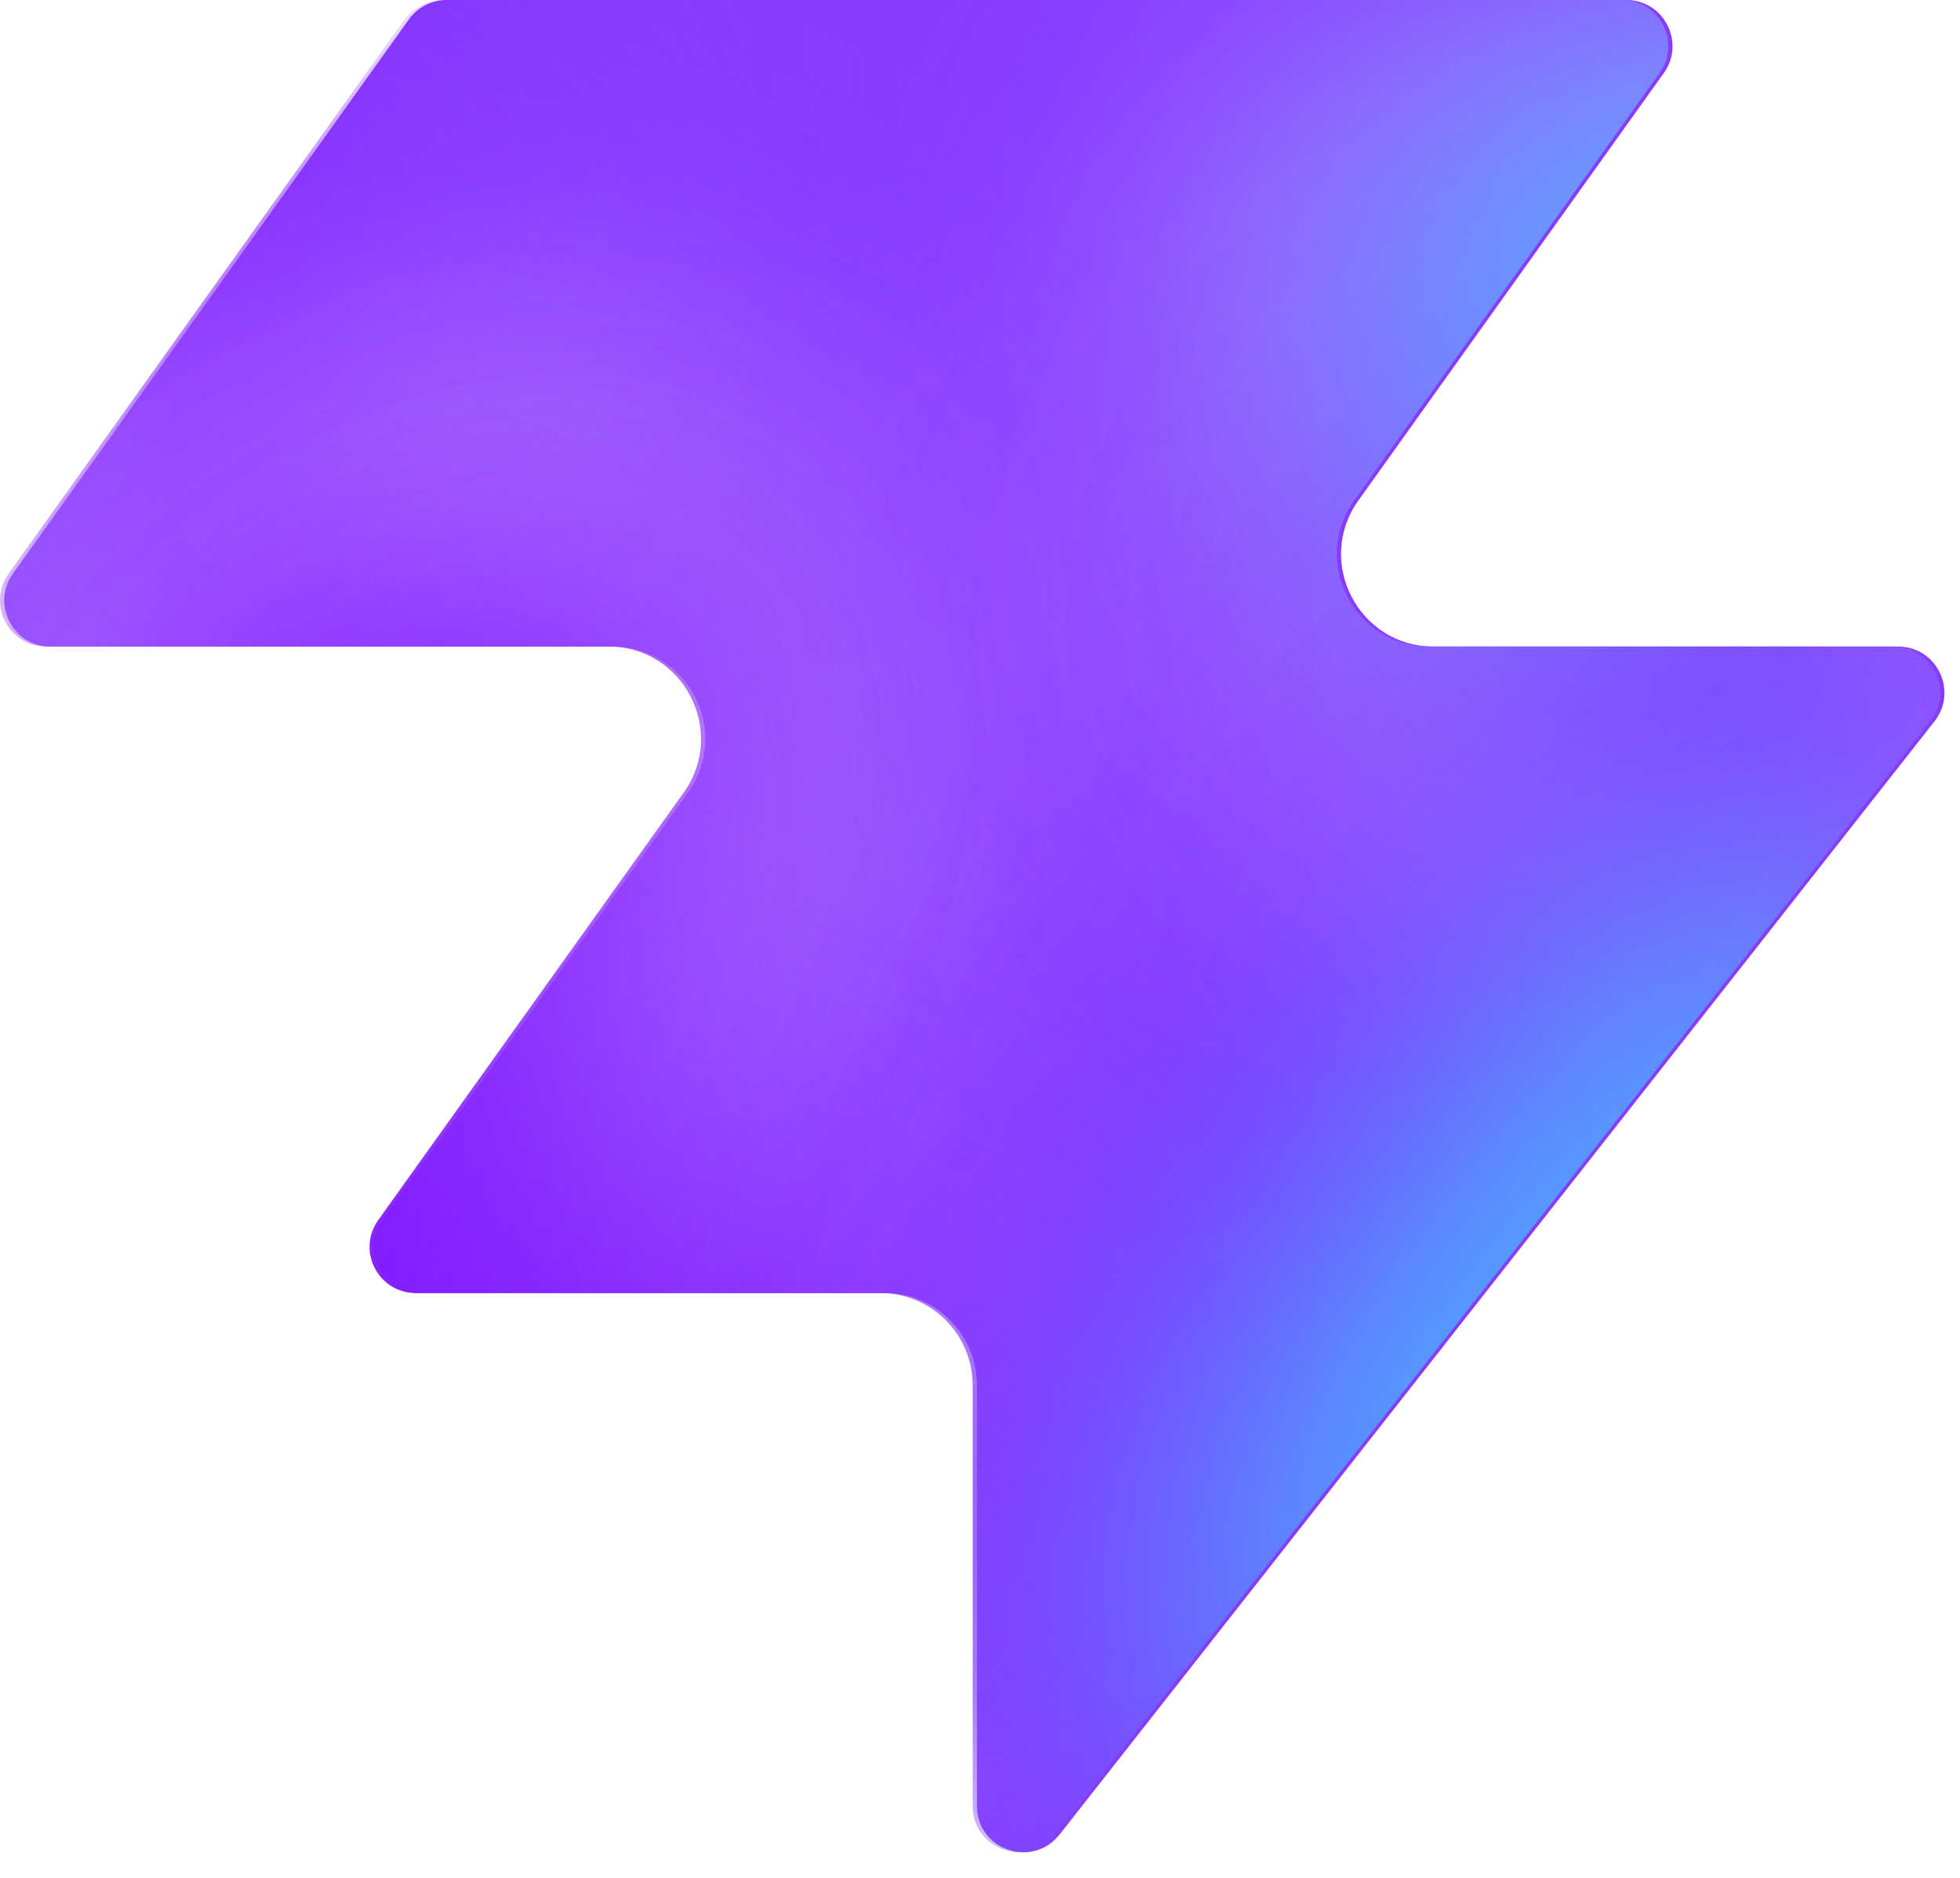
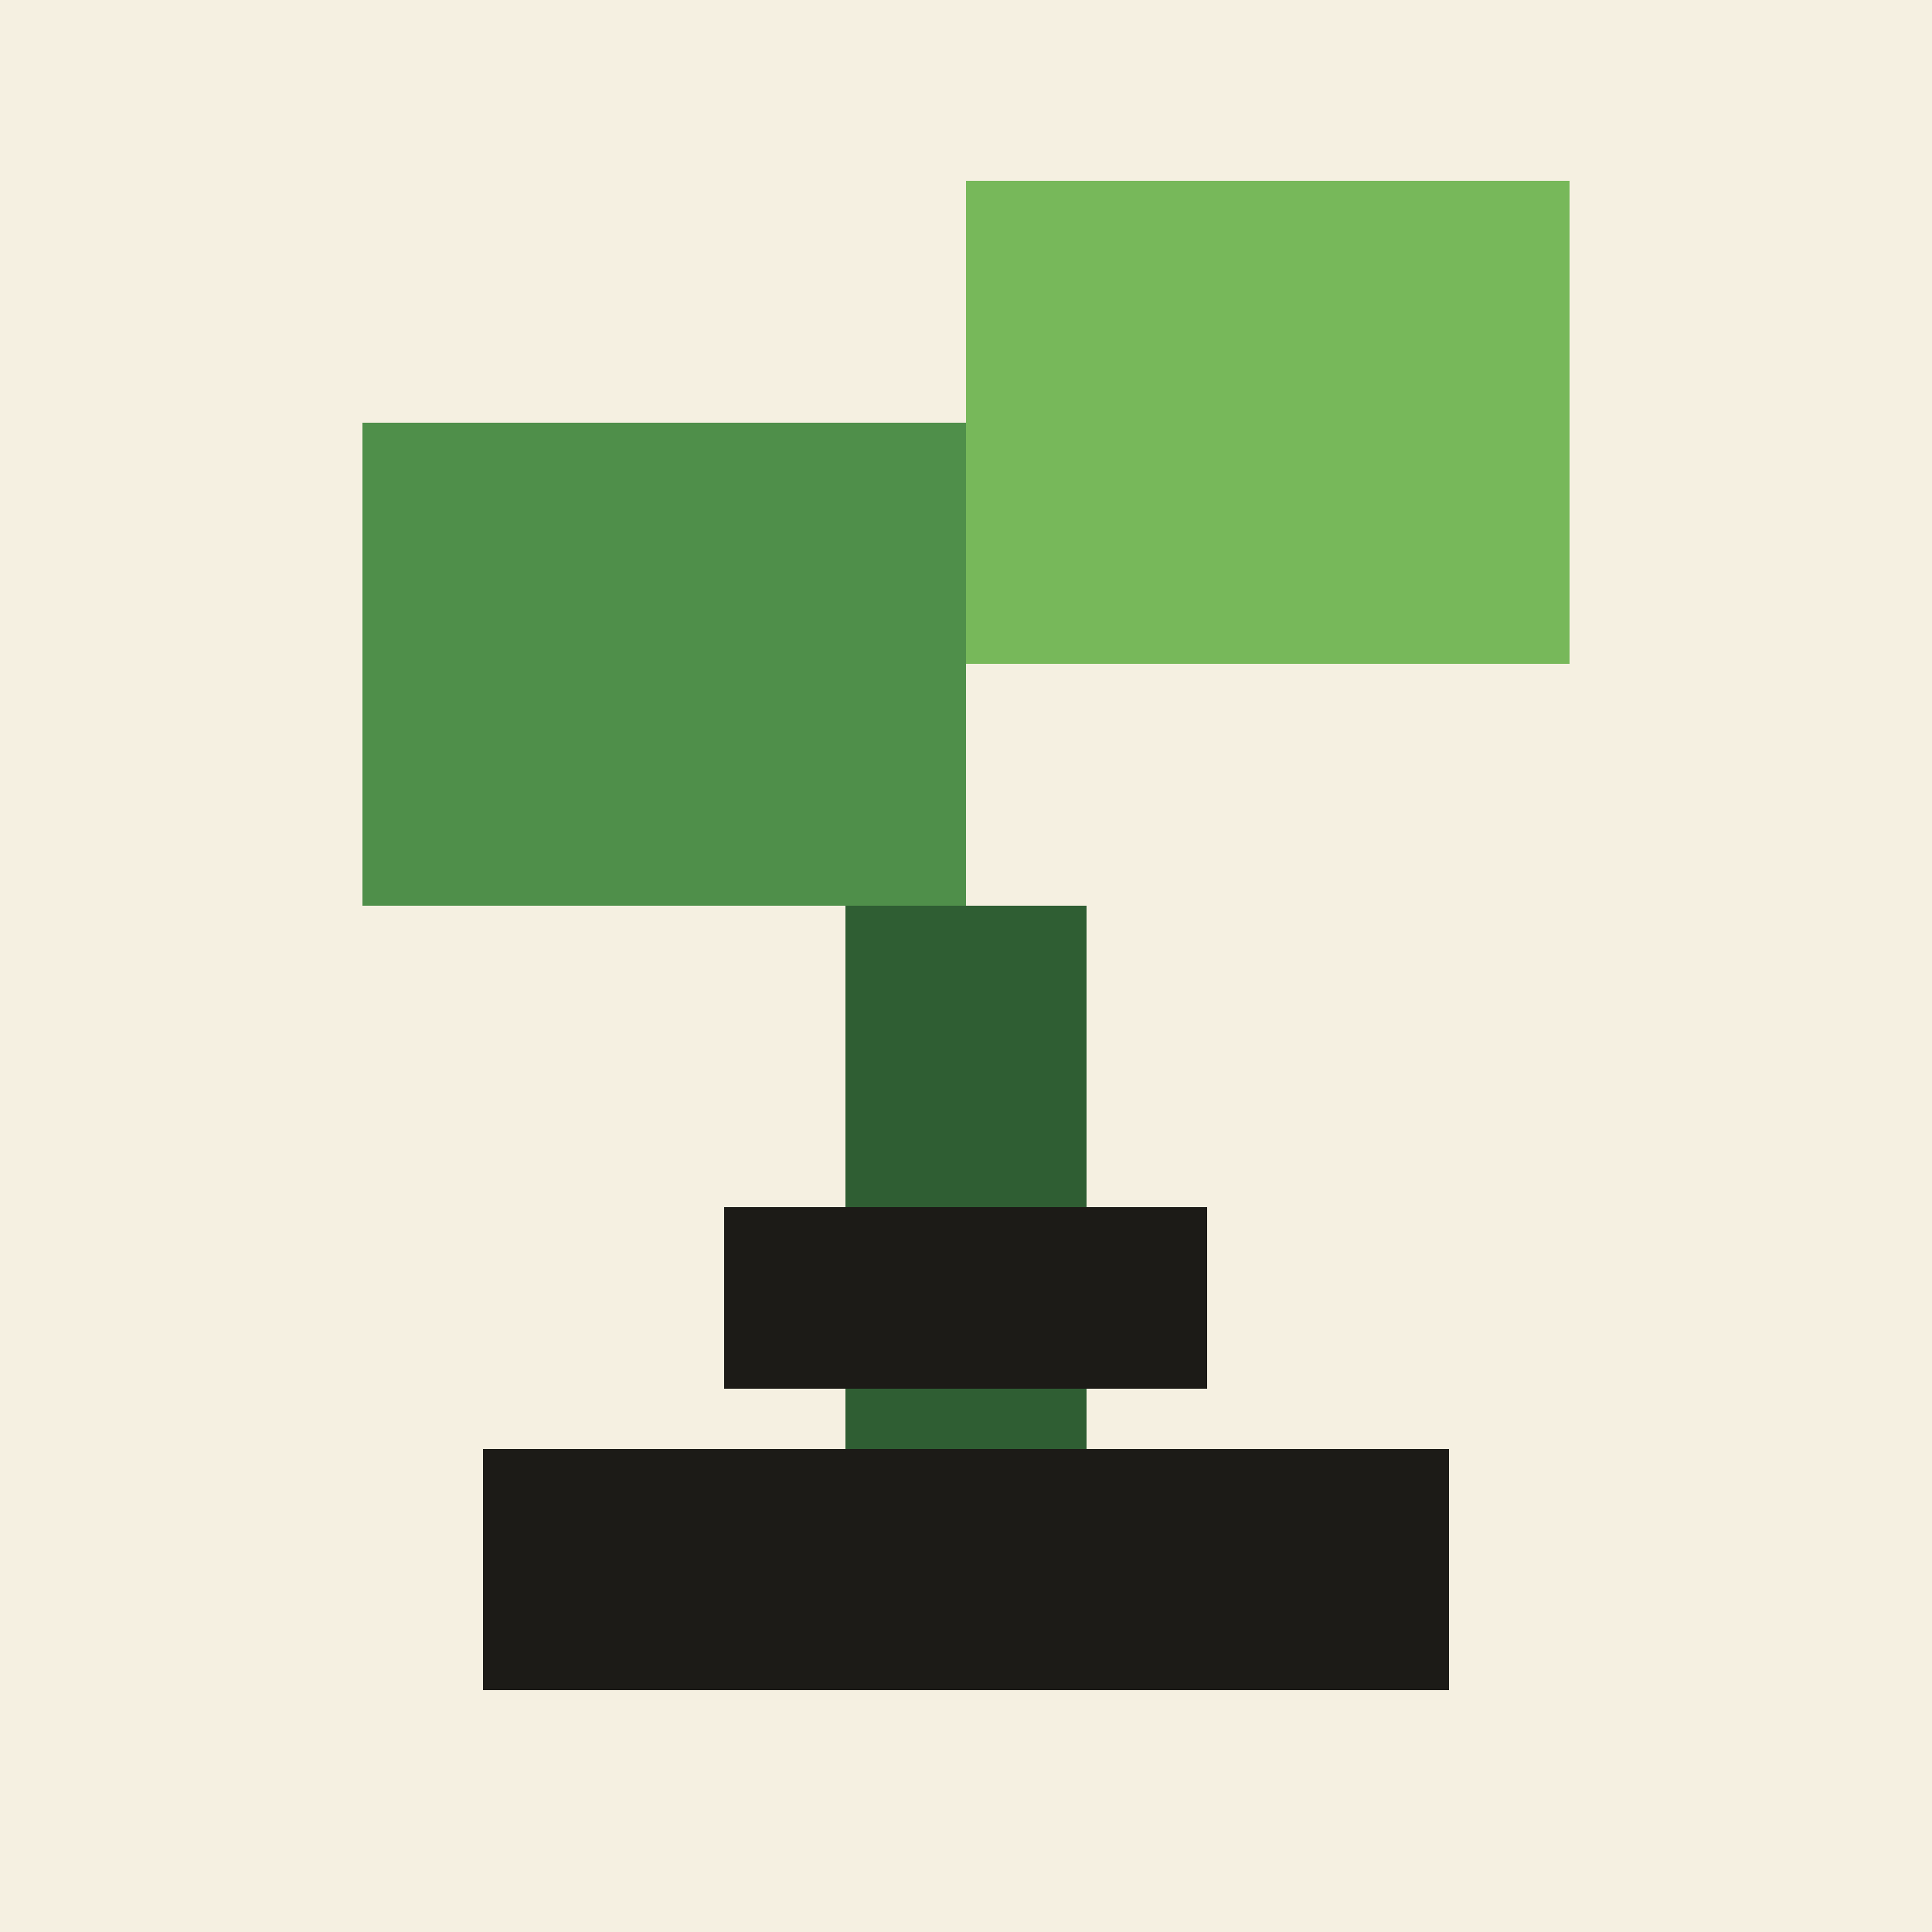
- <svg xmlns="http://www.w3.org/2000/svg" width="48" height="46" fill="none" viewBox="0 0 48 46">
-   <path fill="#863bff" d="M25.946 44.938c-.664.845-2.021.375-2.021-.698V33.937a2.26 2.26 0 0 0-2.262-2.262H10.287c-.92 0-1.456-1.04-.92-1.788l7.48-10.471c1.07-1.497 0-3.578-1.842-3.578H1.237c-.92 0-1.456-1.04-.92-1.788L10.013.474c.214-.297.556-.474.92-.474h28.894c.92 0 1.456 1.04.92 1.788l-7.48 10.471c-1.07 1.498 0 3.579 1.842 3.579h11.377c.943 0 1.473 1.088.89 1.83L25.947 44.94z" style="fill:#863bff;fill:color(display-p3 .525 .23 1);fill-opacity:1" />
-   <mask id="a" width="48" height="46" x="0" y="0" maskUnits="userSpaceOnUse" style="mask-type:alpha">
-     <path fill="#000" d="M25.842 44.938c-.664.844-2.021.375-2.021-.698V33.937a2.26 2.26 0 0 0-2.262-2.262H10.183c-.92 0-1.456-1.04-.92-1.788l7.48-10.471c1.07-1.498 0-3.579-1.842-3.579H1.133c-.92 0-1.456-1.04-.92-1.787L9.91.473c.214-.297.556-.474.92-.474h28.894c.92 0 1.456 1.04.92 1.788l-7.48 10.471c-1.07 1.498 0 3.578 1.842 3.578h11.377c.943 0 1.473 1.088.89 1.832L25.843 44.94z" style="fill:#000;fill-opacity:1" />
-   </mask>
-   <g mask="url(#a)">
-     <g filter="url(#b)">
-       <ellipse cx="5.508" cy="14.704" fill="#ede6ff" rx="5.508" ry="14.704" style="fill:#ede6ff;fill:color(display-p3 .927 .903 1);fill-opacity:1" transform="matrix(.00324 1 1 -.00324 -4.47 31.516)" />
-     </g>
-     <g filter="url(#c)">
-       <ellipse cx="10.399" cy="29.851" fill="#ede6ff" rx="10.399" ry="29.851" style="fill:#ede6ff;fill:color(display-p3 .927 .903 1);fill-opacity:1" transform="matrix(.00324 1 1 -.00324 -39.328 7.883)" />
-     </g>
-     <g filter="url(#d)">
-       <ellipse cx="5.508" cy="30.487" fill="#7e14ff" rx="5.508" ry="30.487" style="fill:#7e14ff;fill:color(display-p3 .492 .077 1);fill-opacity:1" transform="rotate(89.814 -25.913 -14.639)scale(1 -1)" />
-     </g>
-     <g filter="url(#e)">
-       <ellipse cx="5.508" cy="30.599" fill="#7e14ff" rx="5.508" ry="30.599" style="fill:#7e14ff;fill:color(display-p3 .492 .077 1);fill-opacity:1" transform="rotate(89.814 -32.644 -3.334)scale(1 -1)" />
-     </g>
-     <g filter="url(#f)">
-       <ellipse cx="5.508" cy="30.599" fill="#7e14ff" rx="5.508" ry="30.599" style="fill:#7e14ff;fill:color(display-p3 .492 .077 1);fill-opacity:1" transform="matrix(.00324 1 1 -.00324 -34.34 30.47)" />
-     </g>
-     <g filter="url(#g)">
-       <ellipse cx="14.072" cy="22.078" fill="#ede6ff" rx="14.072" ry="22.078" style="fill:#ede6ff;fill:color(display-p3 .927 .903 1);fill-opacity:1" transform="rotate(93.35 24.506 48.493)scale(-1 1)" />
-     </g>
-     <g filter="url(#h)">
-       <ellipse cx="3.47" cy="21.501" fill="#7e14ff" rx="3.47" ry="21.501" style="fill:#7e14ff;fill:color(display-p3 .492 .077 1);fill-opacity:1" transform="rotate(89.009 28.708 47.59)scale(-1 1)" />
-     </g>
-     <g filter="url(#i)">
-       <ellipse cx="3.47" cy="21.501" fill="#7e14ff" rx="3.47" ry="21.501" style="fill:#7e14ff;fill:color(display-p3 .492 .077 1);fill-opacity:1" transform="rotate(89.009 28.708 47.59)scale(-1 1)" />
-     </g>
-     <g filter="url(#j)">
-       <ellipse cx=".387" cy="8.972" fill="#7e14ff" rx="4.407" ry="29.108" style="fill:#7e14ff;fill:color(display-p3 .492 .077 1);fill-opacity:1" transform="rotate(39.51 .387 8.972)" />
-     </g>
-     <g filter="url(#k)">
-       <ellipse cx="47.523" cy="-6.092" fill="#7e14ff" rx="4.407" ry="29.108" style="fill:#7e14ff;fill:color(display-p3 .492 .077 1);fill-opacity:1" transform="rotate(37.892 47.523 -6.092)" />
-     </g>
-     <g filter="url(#l)">
-       <ellipse cx="41.412" cy="6.333" fill="#47bfff" rx="5.971" ry="9.665" style="fill:#47bfff;fill:color(display-p3 .28 .748 1);fill-opacity:1" transform="rotate(37.892 41.412 6.333)" />
-     </g>
-     <g filter="url(#m)">
-       <ellipse cx="-1.879" cy="38.332" fill="#7e14ff" rx="4.407" ry="29.108" style="fill:#7e14ff;fill:color(display-p3 .492 .077 1);fill-opacity:1" transform="rotate(37.892 -1.88 38.332)" />
-     </g>
-     <g filter="url(#n)">
-       <ellipse cx="-1.879" cy="38.332" fill="#7e14ff" rx="4.407" ry="29.108" style="fill:#7e14ff;fill:color(display-p3 .492 .077 1);fill-opacity:1" transform="rotate(37.892 -1.88 38.332)" />
-     </g>
-     <g filter="url(#o)">
-       <ellipse cx="35.651" cy="29.907" fill="#7e14ff" rx="4.407" ry="29.108" style="fill:#7e14ff;fill:color(display-p3 .492 .077 1);fill-opacity:1" transform="rotate(37.892 35.651 29.907)" />
-     </g>
-     <g filter="url(#p)">
-       <ellipse cx="38.418" cy="32.4" fill="#47bfff" rx="5.971" ry="15.297" style="fill:#47bfff;fill:color(display-p3 .28 .748 1);fill-opacity:1" transform="rotate(37.892 38.418 32.4)" />
-     </g>
-   </g>
-   <defs>
-     <filter id="b" width="60.045" height="41.654" x="-19.77" y="16.149" color-interpolation-filters="sRGB" filterUnits="userSpaceOnUse">
-       <feFlood flood-opacity="0" result="BackgroundImageFix" />
-       <feBlend in="SourceGraphic" in2="BackgroundImageFix" result="shape" />
-       <feGaussianBlur result="effect1_foregroundBlur_2002_17158" stdDeviation="7.659" />
-     </filter>
-     <filter id="c" width="90.34" height="51.437" x="-54.613" y="-7.533" color-interpolation-filters="sRGB" filterUnits="userSpaceOnUse">
-       <feFlood flood-opacity="0" result="BackgroundImageFix" />
-       <feBlend in="SourceGraphic" in2="BackgroundImageFix" result="shape" />
-       <feGaussianBlur result="effect1_foregroundBlur_2002_17158" stdDeviation="7.659" />
-     </filter>
-     <filter id="d" width="79.355" height="29.4" x="-49.64" y="2.03" color-interpolation-filters="sRGB" filterUnits="userSpaceOnUse">
-       <feFlood flood-opacity="0" result="BackgroundImageFix" />
-       <feBlend in="SourceGraphic" in2="BackgroundImageFix" result="shape" />
-       <feGaussianBlur result="effect1_foregroundBlur_2002_17158" stdDeviation="4.596" />
-     </filter>
-     <filter id="e" width="79.579" height="29.4" x="-45.045" y="20.029" color-interpolation-filters="sRGB" filterUnits="userSpaceOnUse">
-       <feFlood flood-opacity="0" result="BackgroundImageFix" />
-       <feBlend in="SourceGraphic" in2="BackgroundImageFix" result="shape" />
-       <feGaussianBlur result="effect1_foregroundBlur_2002_17158" stdDeviation="4.596" />
-     </filter>
-     <filter id="f" width="79.579" height="29.4" x="-43.513" y="21.178" color-interpolation-filters="sRGB" filterUnits="userSpaceOnUse">
-       <feFlood flood-opacity="0" result="BackgroundImageFix" />
-       <feBlend in="SourceGraphic" in2="BackgroundImageFix" result="shape" />
-       <feGaussianBlur result="effect1_foregroundBlur_2002_17158" stdDeviation="4.596" />
-     </filter>
-     <filter id="g" width="74.749" height="58.852" x="15.756" y="-17.901" color-interpolation-filters="sRGB" filterUnits="userSpaceOnUse">
-       <feFlood flood-opacity="0" result="BackgroundImageFix" />
-       <feBlend in="SourceGraphic" in2="BackgroundImageFix" result="shape" />
-       <feGaussianBlur result="effect1_foregroundBlur_2002_17158" stdDeviation="7.659" />
-     </filter>
-     <filter id="h" width="61.377" height="25.362" x="23.548" y="2.284" color-interpolation-filters="sRGB" filterUnits="userSpaceOnUse">
-       <feFlood flood-opacity="0" result="BackgroundImageFix" />
-       <feBlend in="SourceGraphic" in2="BackgroundImageFix" result="shape" />
-       <feGaussianBlur result="effect1_foregroundBlur_2002_17158" stdDeviation="4.596" />
-     </filter>
-     <filter id="i" width="61.377" height="25.362" x="23.548" y="2.284" color-interpolation-filters="sRGB" filterUnits="userSpaceOnUse">
-       <feFlood flood-opacity="0" result="BackgroundImageFix" />
-       <feBlend in="SourceGraphic" in2="BackgroundImageFix" result="shape" />
-       <feGaussianBlur result="effect1_foregroundBlur_2002_17158" stdDeviation="4.596" />
-     </filter>
-     <filter id="j" width="56.045" height="63.649" x="-27.636" y="-22.853" color-interpolation-filters="sRGB" filterUnits="userSpaceOnUse">
-       <feFlood flood-opacity="0" result="BackgroundImageFix" />
-       <feBlend in="SourceGraphic" in2="BackgroundImageFix" result="shape" />
-       <feGaussianBlur result="effect1_foregroundBlur_2002_17158" stdDeviation="4.596" />
-     </filter>
-     <filter id="k" width="54.814" height="64.646" x="20.116" y="-38.415" color-interpolation-filters="sRGB" filterUnits="userSpaceOnUse">
-       <feFlood flood-opacity="0" result="BackgroundImageFix" />
-       <feBlend in="SourceGraphic" in2="BackgroundImageFix" result="shape" />
-       <feGaussianBlur result="effect1_foregroundBlur_2002_17158" stdDeviation="4.596" />
-     </filter>
-     <filter id="l" width="33.541" height="35.313" x="24.641" y="-11.323" color-interpolation-filters="sRGB" filterUnits="userSpaceOnUse">
-       <feFlood flood-opacity="0" result="BackgroundImageFix" />
-       <feBlend in="SourceGraphic" in2="BackgroundImageFix" result="shape" />
-       <feGaussianBlur result="effect1_foregroundBlur_2002_17158" stdDeviation="4.596" />
-     </filter>
-     <filter id="m" width="54.814" height="64.646" x="-29.286" y="6.009" color-interpolation-filters="sRGB" filterUnits="userSpaceOnUse">
-       <feFlood flood-opacity="0" result="BackgroundImageFix" />
-       <feBlend in="SourceGraphic" in2="BackgroundImageFix" result="shape" />
-       <feGaussianBlur result="effect1_foregroundBlur_2002_17158" stdDeviation="4.596" />
-     </filter>
-     <filter id="n" width="54.814" height="64.646" x="-29.286" y="6.009" color-interpolation-filters="sRGB" filterUnits="userSpaceOnUse">
-       <feFlood flood-opacity="0" result="BackgroundImageFix" />
-       <feBlend in="SourceGraphic" in2="BackgroundImageFix" result="shape" />
-       <feGaussianBlur result="effect1_foregroundBlur_2002_17158" stdDeviation="4.596" />
-     </filter>
-     <filter id="o" width="54.814" height="64.646" x="8.244" y="-2.416" color-interpolation-filters="sRGB" filterUnits="userSpaceOnUse">
-       <feFlood flood-opacity="0" result="BackgroundImageFix" />
-       <feBlend in="SourceGraphic" in2="BackgroundImageFix" result="shape" />
-       <feGaussianBlur result="effect1_foregroundBlur_2002_17158" stdDeviation="4.596" />
-     </filter>
-     <filter id="p" width="39.409" height="43.623" x="18.713" y="10.588" color-interpolation-filters="sRGB" filterUnits="userSpaceOnUse">
-       <feFlood flood-opacity="0" result="BackgroundImageFix" />
-       <feBlend in="SourceGraphic" in2="BackgroundImageFix" result="shape" />
-       <feGaussianBlur result="effect1_foregroundBlur_2002_17158" stdDeviation="4.596" />
-     </filter>
-   </defs>
+ <svg xmlns="http://www.w3.org/2000/svg" viewBox="0 0 32 32" shape-rendering="crispEdges">
+   <rect width="32" height="32" fill="#f5f0e1" />
+   <rect x="14" y="15" width="4" height="13" fill="#2f5e33" />
+   <rect x="6" y="7" width="10" height="8" fill="#4f8f4a" />
+   <rect x="16" y="3" width="10" height="8" fill="#77b85a" />
+   <rect x="8" y="24" width="16" height="4" fill="#1c1b17" />
+   <rect x="12" y="20" width="8" height="3" fill="#1c1b17" />
</svg>
